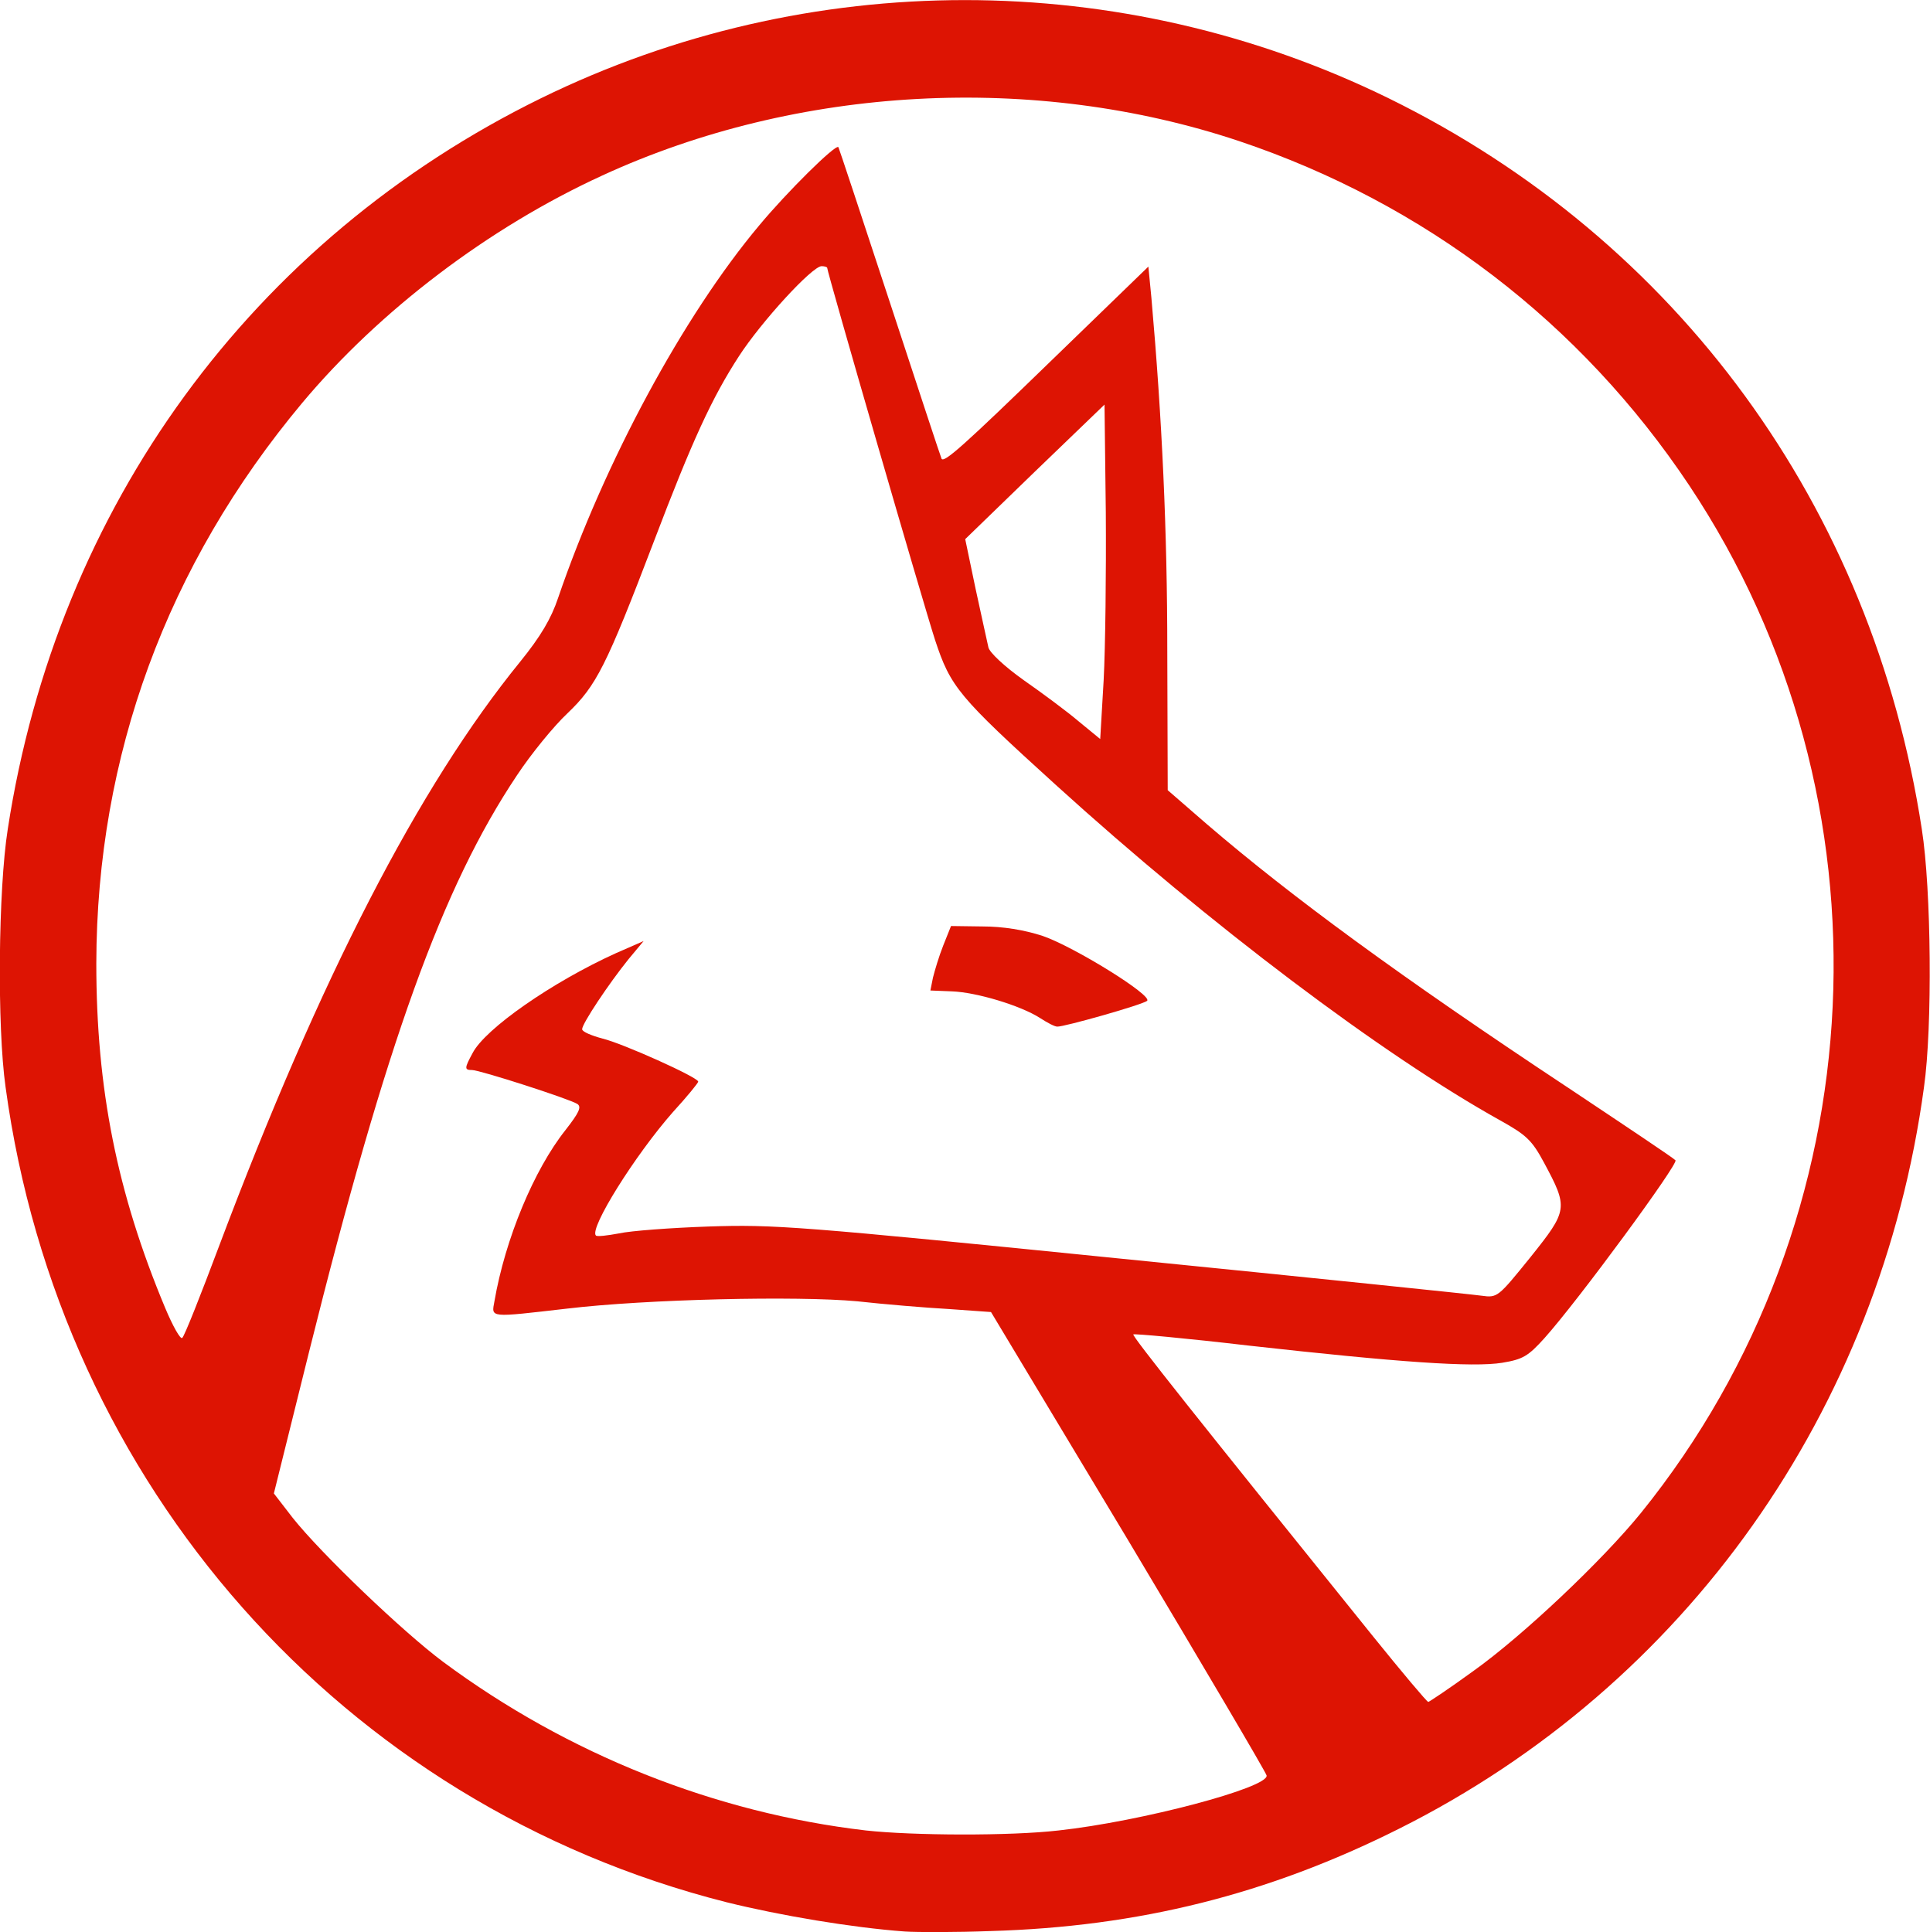
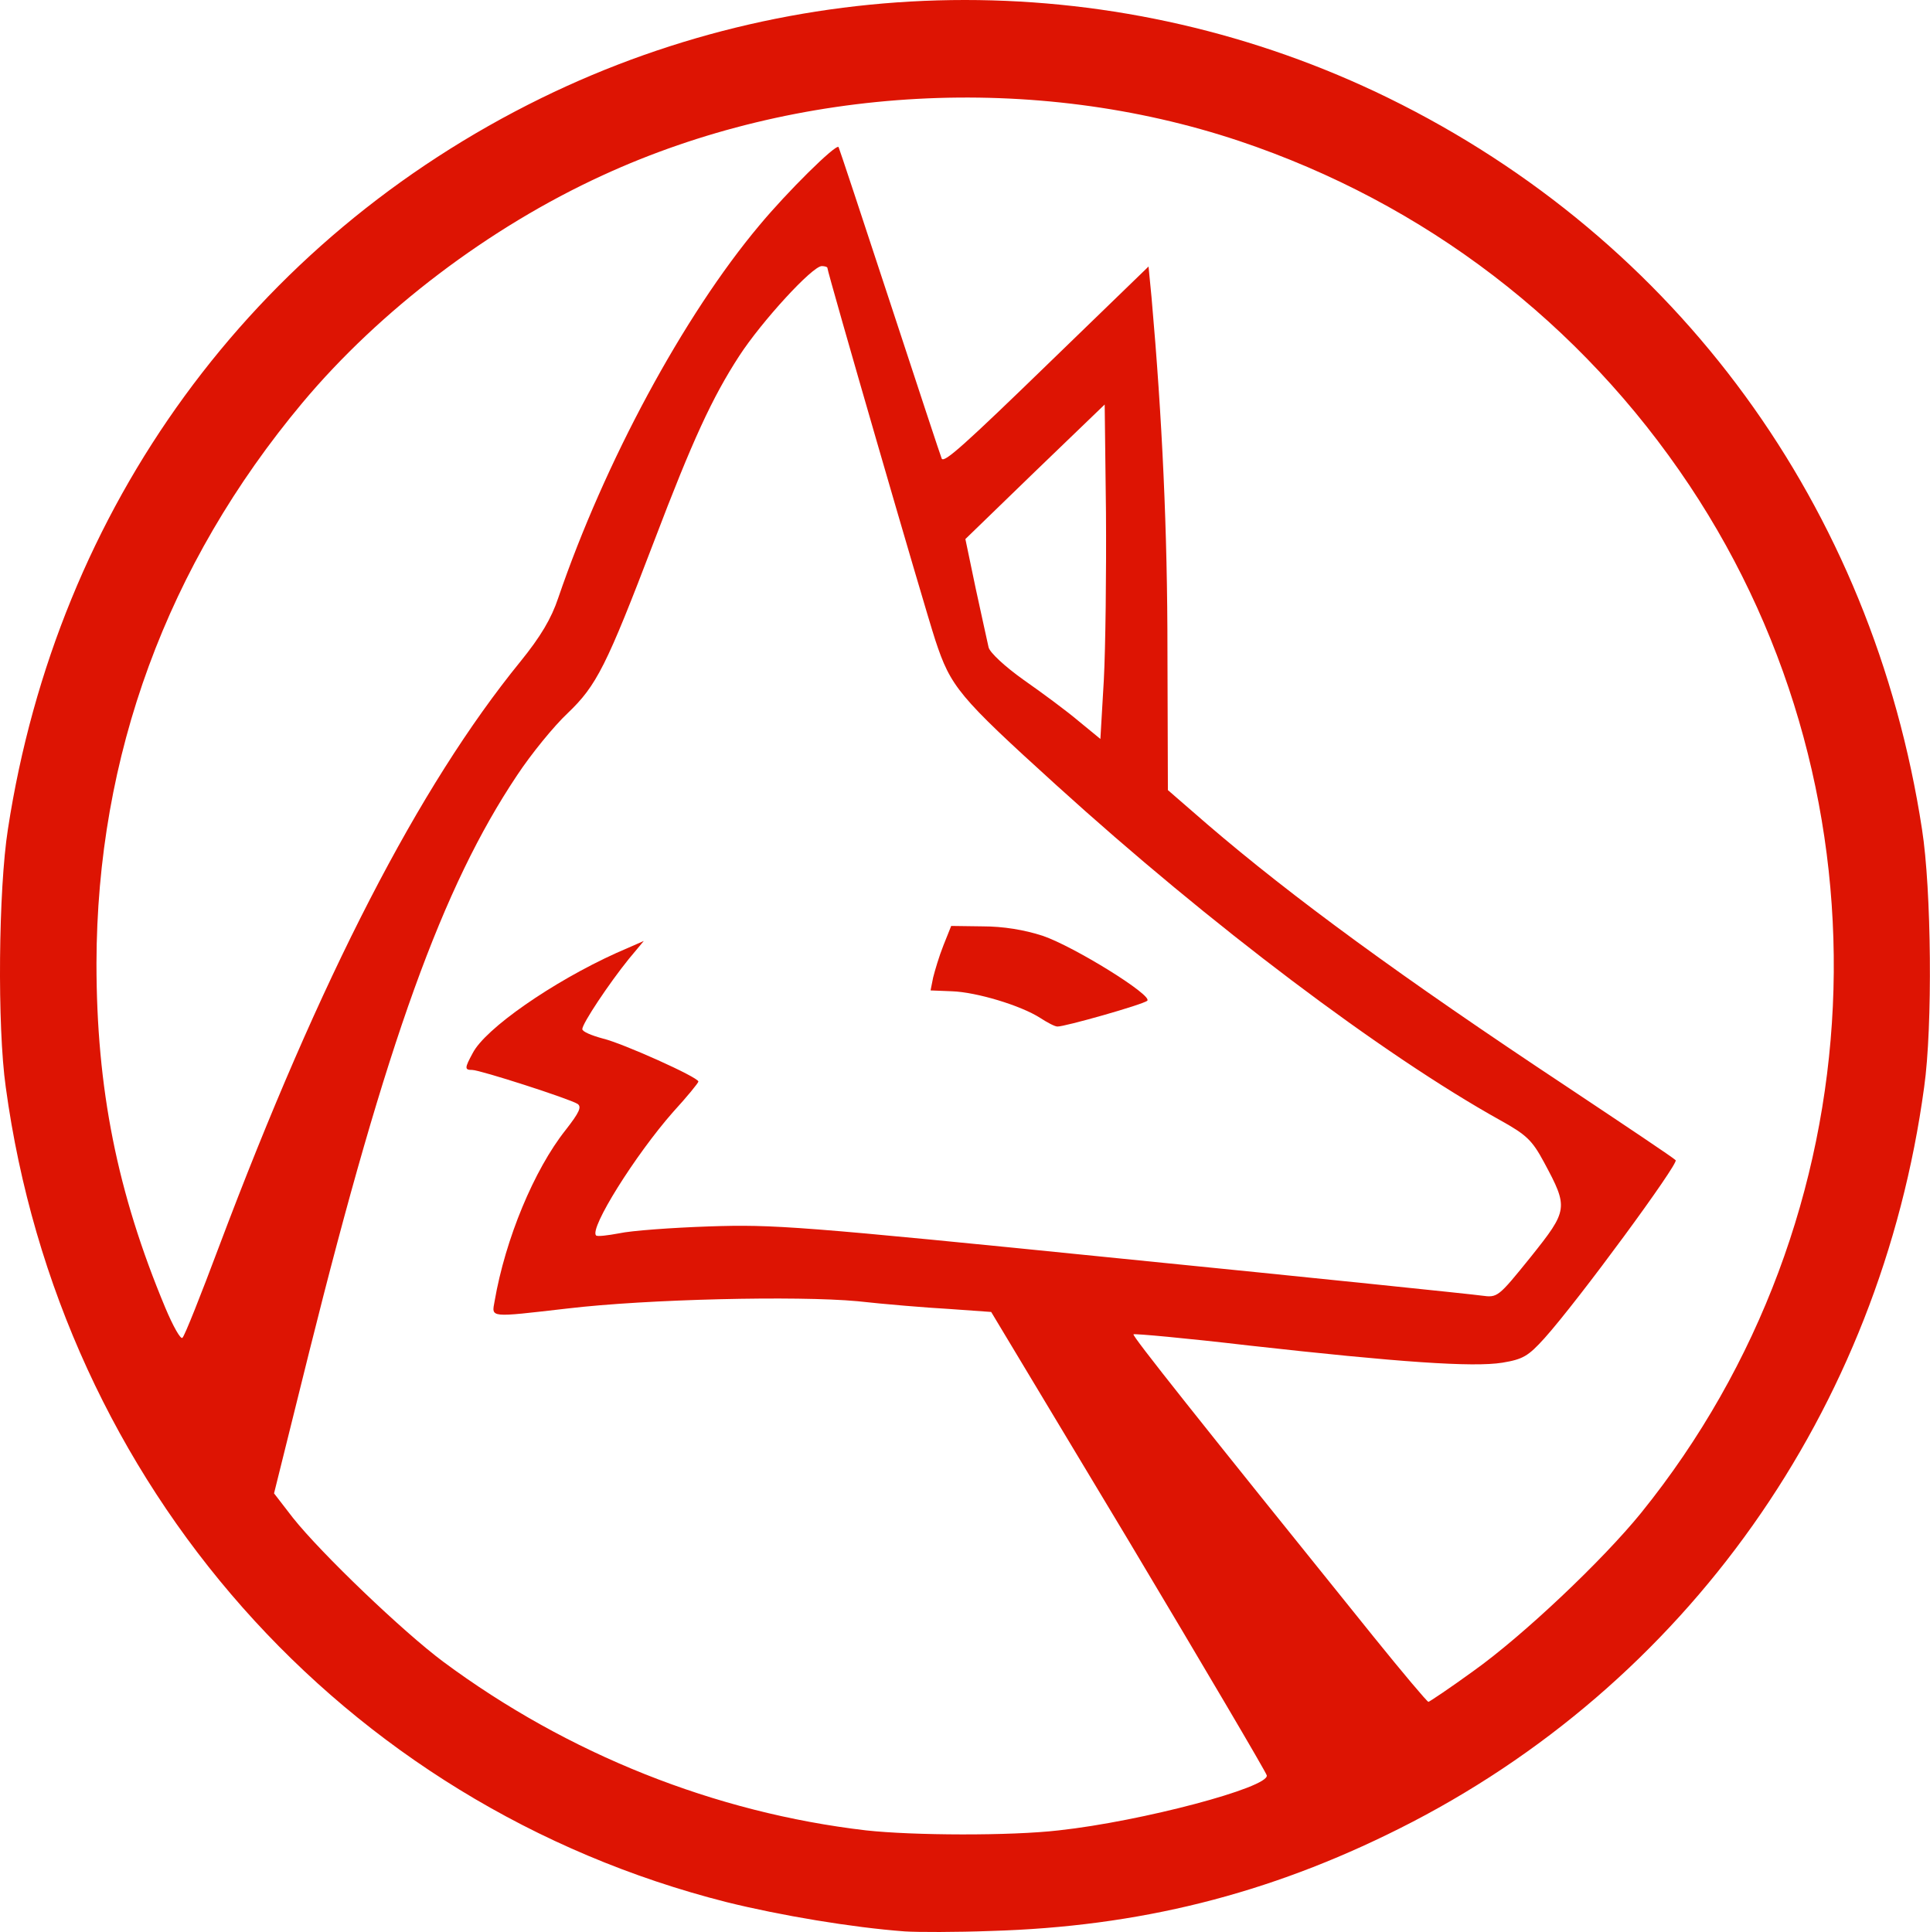
- <svg xmlns="http://www.w3.org/2000/svg" id="Layer_1" viewBox="0 0 448.9 449.4" width="2497" height="2500">
-   <style>.st0{fill:#dd1403}</style>
-   <g id="layer1">
-     <path class="st0" d="M210.4 449.3c-12.2-.9-28.9-3.7-41.4-6.8-89.3-22.6-155.1-97-167.7-189.6-2-14.1-1.7-46 .5-60 11.5-75 56.8-137.1 124.1-170.1 62.1-30.4 134.9-30.4 197 0 67.3 33 112.6 95.1 124.1 170.1 2.2 14 2.5 45.9.5 60-10.2 75.2-55.4 139.1-122.1 172.5-30.5 15.3-60.6 22.8-95 23.8-8 .3-17 .3-20 .1zm35.8-23.5c19.3-2.1 49-10 48.4-12.8-.2-.8-14.7-25.4-32.2-54.7l-31.9-53.1-9.8-.7c-5.4-.3-15-1.1-21.3-1.8-14-1.3-49-.5-67.5 1.7-18.3 2.1-17.6 2.2-16.9-1.7 2.5-14.5 9.2-30.6 16.5-39.8 3.2-4.1 3.8-5.4 2.8-6.1-1.9-1.2-22.7-7.9-24.5-7.9-1.8 0-1.8-.4.1-3.9 2.9-5.7 18.6-16.6 33.4-23.3l6.4-2.8-3.5 4.2c-4.6 5.7-10.8 15-10.8 16.3 0 .6 2.2 1.5 4.8 2.2 4.6 1.1 22.2 9 22.2 10 0 .3-2.6 3.5-5.9 7.1-8.8 10-19.5 27.1-17.9 28.7.3.3 2.7 0 5.4-.5 2.7-.6 12.1-1.3 20.9-1.6 15-.5 20.8-.1 96 7.5 44 4.4 81.7 8.3 83.7 8.6 3.7.5 3.8.4 11.4-9 8.7-10.9 8.8-11.4 3.1-22-2.8-5.2-4.1-6.4-10.2-9.8-27.3-15.2-67.4-45.4-103.3-78-22.7-20.6-24.5-22.8-28.1-33.7-2.7-8.3-25.1-85.6-25.1-86.6 0-.2-.6-.4-1.3-.4-2.2 0-14 12.9-19.2 20.9-6.3 9.7-10.9 19.7-19.8 43.1-11.1 29.1-13.4 33.6-20.1 40-3.2 3-8.5 9.5-11.8 14.5-17.3 25.9-30.3 61.9-48.3 134l-8.2 33 4.4 5.7c6.6 8.3 25.6 26.5 35 33.5 29 21.5 63.2 35.1 98.3 39.2 10.9 1.2 33.6 1.3 44.8 0zm96.5-37.1c11.5-8.2 30-25.7 39-36.8 55.3-68.5 59.8-166 11.2-239-25.2-37.8-61.5-65.6-104.7-80.1-47.6-15.9-102.7-12.9-148.1 8-26.4 12.1-51.8 31.4-69.8 52.9-31.5 37.7-47.8 82.1-47.9 130.4 0 29.1 4.8 53.3 16 80.1 1.8 4.3 3.6 7.5 4 7 .5-.4 4.3-10 8.5-21.2 23.6-62.7 46.5-107.1 70.1-136.1 4.7-5.8 7.2-10 8.8-14.8 10.8-31.6 29.1-65.6 46.8-86.7 6.4-7.7 17.7-18.9 18.4-18.2.1.1 5.5 16.4 12 36.2s11.9 36.2 12 36.3c.6 1 5.1-3 25.7-23L267.1 62l.7 7.2c2.5 28.3 3.7 54.3 3.7 82.4l.1 32.2 9.1 7.9c19.8 17 45.2 35.6 83.7 61.1 13.5 9 24.9 16.6 25.3 17.1.8.7-22.6 32.6-30.5 41.4-3.8 4.2-5 4.9-9.8 5.7-6.8 1.1-24.1-.1-59-4-14.5-1.7-26.6-2.8-26.8-2.6-.4.3 14.7 19.3 55.8 70.3 6.7 8.3 12.5 15.2 12.8 15.2.2 0 5-3.2 10.5-7.2zm-85.5-269.5l-.3-25.1-16.2 15.6-16.2 15.7 2.4 11.5c1.4 6.3 2.7 12.5 3 13.7.3 1.2 3.7 4.4 8.2 7.6 4.3 3 10.1 7.3 12.8 9.6l5 4.1.8-13.7c.4-7.6.6-25.1.5-39z" />
-     <path class="st0" d="M241.9 236.8c-4.5-2.9-14.8-6-20.5-6.2l-5-.2.6-3c.4-1.6 1.4-5 2.4-7.5l1.8-4.5 7.3.1c4.8 0 9.7.8 14 2.2 7.3 2.5 25.7 13.9 24.3 15.1-1 .9-19.4 6.1-20.9 6-.6 0-2.3-.9-4-2z" />
+ <svg xmlns="http://www.w3.org/2000/svg" id="Layer_1" viewBox="0 0 448.878 449.4" width="2496.88" height="2500" version="1.1">
+   <defs id="defs12" />
+   <style id="style2">.st0{fill:#dd1403}</style>
+   <g id="layer1" transform="translate(0.03924281,-0.0196636)">
+     <path class="st0" d="M 210.4,449.3 C 198.2,448.4 181.5,445.6 169,442.5 79.7,419.9 13.9,345.5 1.3,252.9 c -2,-14.1 -1.7,-46 0.5,-60 11.5,-75 56.8,-137.1 124.1,-170.1 62.1,-30.4 134.9,-30.4 197,0 67.3,33 112.6,95.1 124.1,170.1 2.2,14 2.5,45.9 0.5,60 -10.2,75.2 -55.4,139.1 -122.1,172.5 -30.5,15.3 -60.6,22.8 -95,23.8 -8,0.3 -17,0.3 -20,0.1 z m 35.8,-23.5 c 19.3,-2.1 49,-10 48.4,-12.8 -0.2,-0.8 -14.7,-25.4 -32.2,-54.7 l -31.9,-53.1 -9.8,-0.7 c -5.4,-0.3 -15,-1.1 -21.3,-1.8 -14,-1.3 -49,-0.5 -67.5,1.7 -18.3,2.1 -17.6,2.2 -16.9,-1.7 2.5,-14.5 9.2,-30.6 16.5,-39.8 3.2,-4.1 3.8,-5.4 2.8,-6.1 -1.9,-1.2 -22.7,-7.9 -24.5,-7.9 -1.8,0 -1.8,-0.4 0.1,-3.9 2.9,-5.7 18.6,-16.6 33.4,-23.3 l 6.4,-2.8 -3.5,4.2 c -4.6,5.7 -10.8,15 -10.8,16.3 0,0.6 2.2,1.5 4.8,2.2 4.6,1.1 22.2,9 22.2,10 0,0.3 -2.6,3.5 -5.9,7.1 -8.8,10 -19.5,27.1 -17.9,28.7 0.3,0.3 2.7,0 5.4,-0.5 2.7,-0.6 12.1,-1.3 20.9,-1.6 15,-0.5 20.8,-0.1 96,7.5 44,4.4 81.7,8.3 83.7,8.6 3.7,0.5 3.8,0.4 11.4,-9 8.7,-10.9 8.8,-11.4 3.1,-22 -2.8,-5.2 -4.1,-6.4 -10.2,-9.8 -27.3,-15.2 -67.4,-45.4 -103.3,-78 -22.7,-20.6 -24.5,-22.8 -28.1,-33.7 -2.7,-8.3 -25.1,-85.6 -25.1,-86.6 0,-0.2 -0.6,-0.4 -1.3,-0.4 -2.2,0 -14,12.9 -19.2,20.9 -6.3,9.7 -10.9,19.7 -19.8,43.1 -11.1,29.1 -13.4,33.6 -20.1,40 -3.2,3 -8.5,9.5 -11.8,14.5 -17.3,25.9 -30.3,61.9 -48.3,134 l -8.2,33 4.4,5.7 c 6.6,8.3 25.6,26.5 35,33.5 29,21.5 63.2,35.1 98.3,39.2 10.9,1.2 33.6,1.3 44.8,0 z m 96.5,-37.1 c 11.5,-8.2 30,-25.7 39,-36.8 55.3,-68.5 59.8,-166 11.2,-239 C 367.7,75.1 331.4,47.3 288.2,32.8 240.6,16.9 185.5,19.9 140.1,40.8 113.7,52.9 88.3,72.2 70.3,93.7 38.8,131.4 22.5,175.8 22.4,224.1 c 0,29.1 4.8,53.3 16,80.1 1.8,4.3 3.6,7.5 4,7 0.5,-0.4 4.3,-10 8.5,-21.2 23.6,-62.7 46.5,-107.1 70.1,-136.1 4.7,-5.8 7.2,-10 8.8,-14.8 10.8,-31.6 29.1,-65.6 46.8,-86.7 6.4,-7.7 17.7,-18.9 18.4,-18.2 0.1,0.1 5.5,16.4 12,36.2 6.5,19.8 11.9,36.2 12,36.3 0.6,1 5.1,-3 25.7,-23 l 22.4,-21.7 0.7,7.2 c 2.5,28.3 3.7,54.3 3.7,82.4 l 0.1,32.2 9.1,7.9 c 19.8,17 45.2,35.6 83.7,61.1 13.5,9 24.9,16.6 25.3,17.1 0.8,0.7 -22.6,32.6 -30.5,41.4 -3.8,4.2 -5,4.9 -9.8,5.7 -6.8,1.1 -24.1,-0.1 -59,-4 -14.5,-1.7 -26.6,-2.8 -26.8,-2.6 -0.4,0.3 14.7,19.3 55.8,70.3 6.7,8.3 12.5,15.2 12.8,15.2 0.2,0 5,-3.2 10.5,-7.2 z m -85.5,-269.5 -0.3,-25.1 -16.2,15.6 -16.2,15.7 2.4,11.5 c 1.4,6.3 2.7,12.5 3,13.7 0.3,1.2 3.7,4.4 8.2,7.6 4.3,3 10.1,7.3 12.8,9.6 l 5,4.1 0.8,-13.7 c 0.4,-7.6 0.6,-25.1 0.5,-39 z" id="path4" style="fill:#dd1403" />
+     <path class="st0" d="m 241.9,236.8 c -4.5,-2.9 -14.8,-6 -20.5,-6.2 l -5,-0.2 0.6,-3 c 0.4,-1.6 1.4,-5 2.4,-7.5 l 1.8,-4.5 7.3,0.1 c 4.8,0 9.7,0.8 14,2.2 7.3,2.5 25.7,13.9 24.3,15.1 -1,0.9 -19.4,6.1 -20.9,6 -0.6,0 -2.3,-0.9 -4,-2 z" id="path6" style="fill:#dd1403" />
  </g>
</svg>
